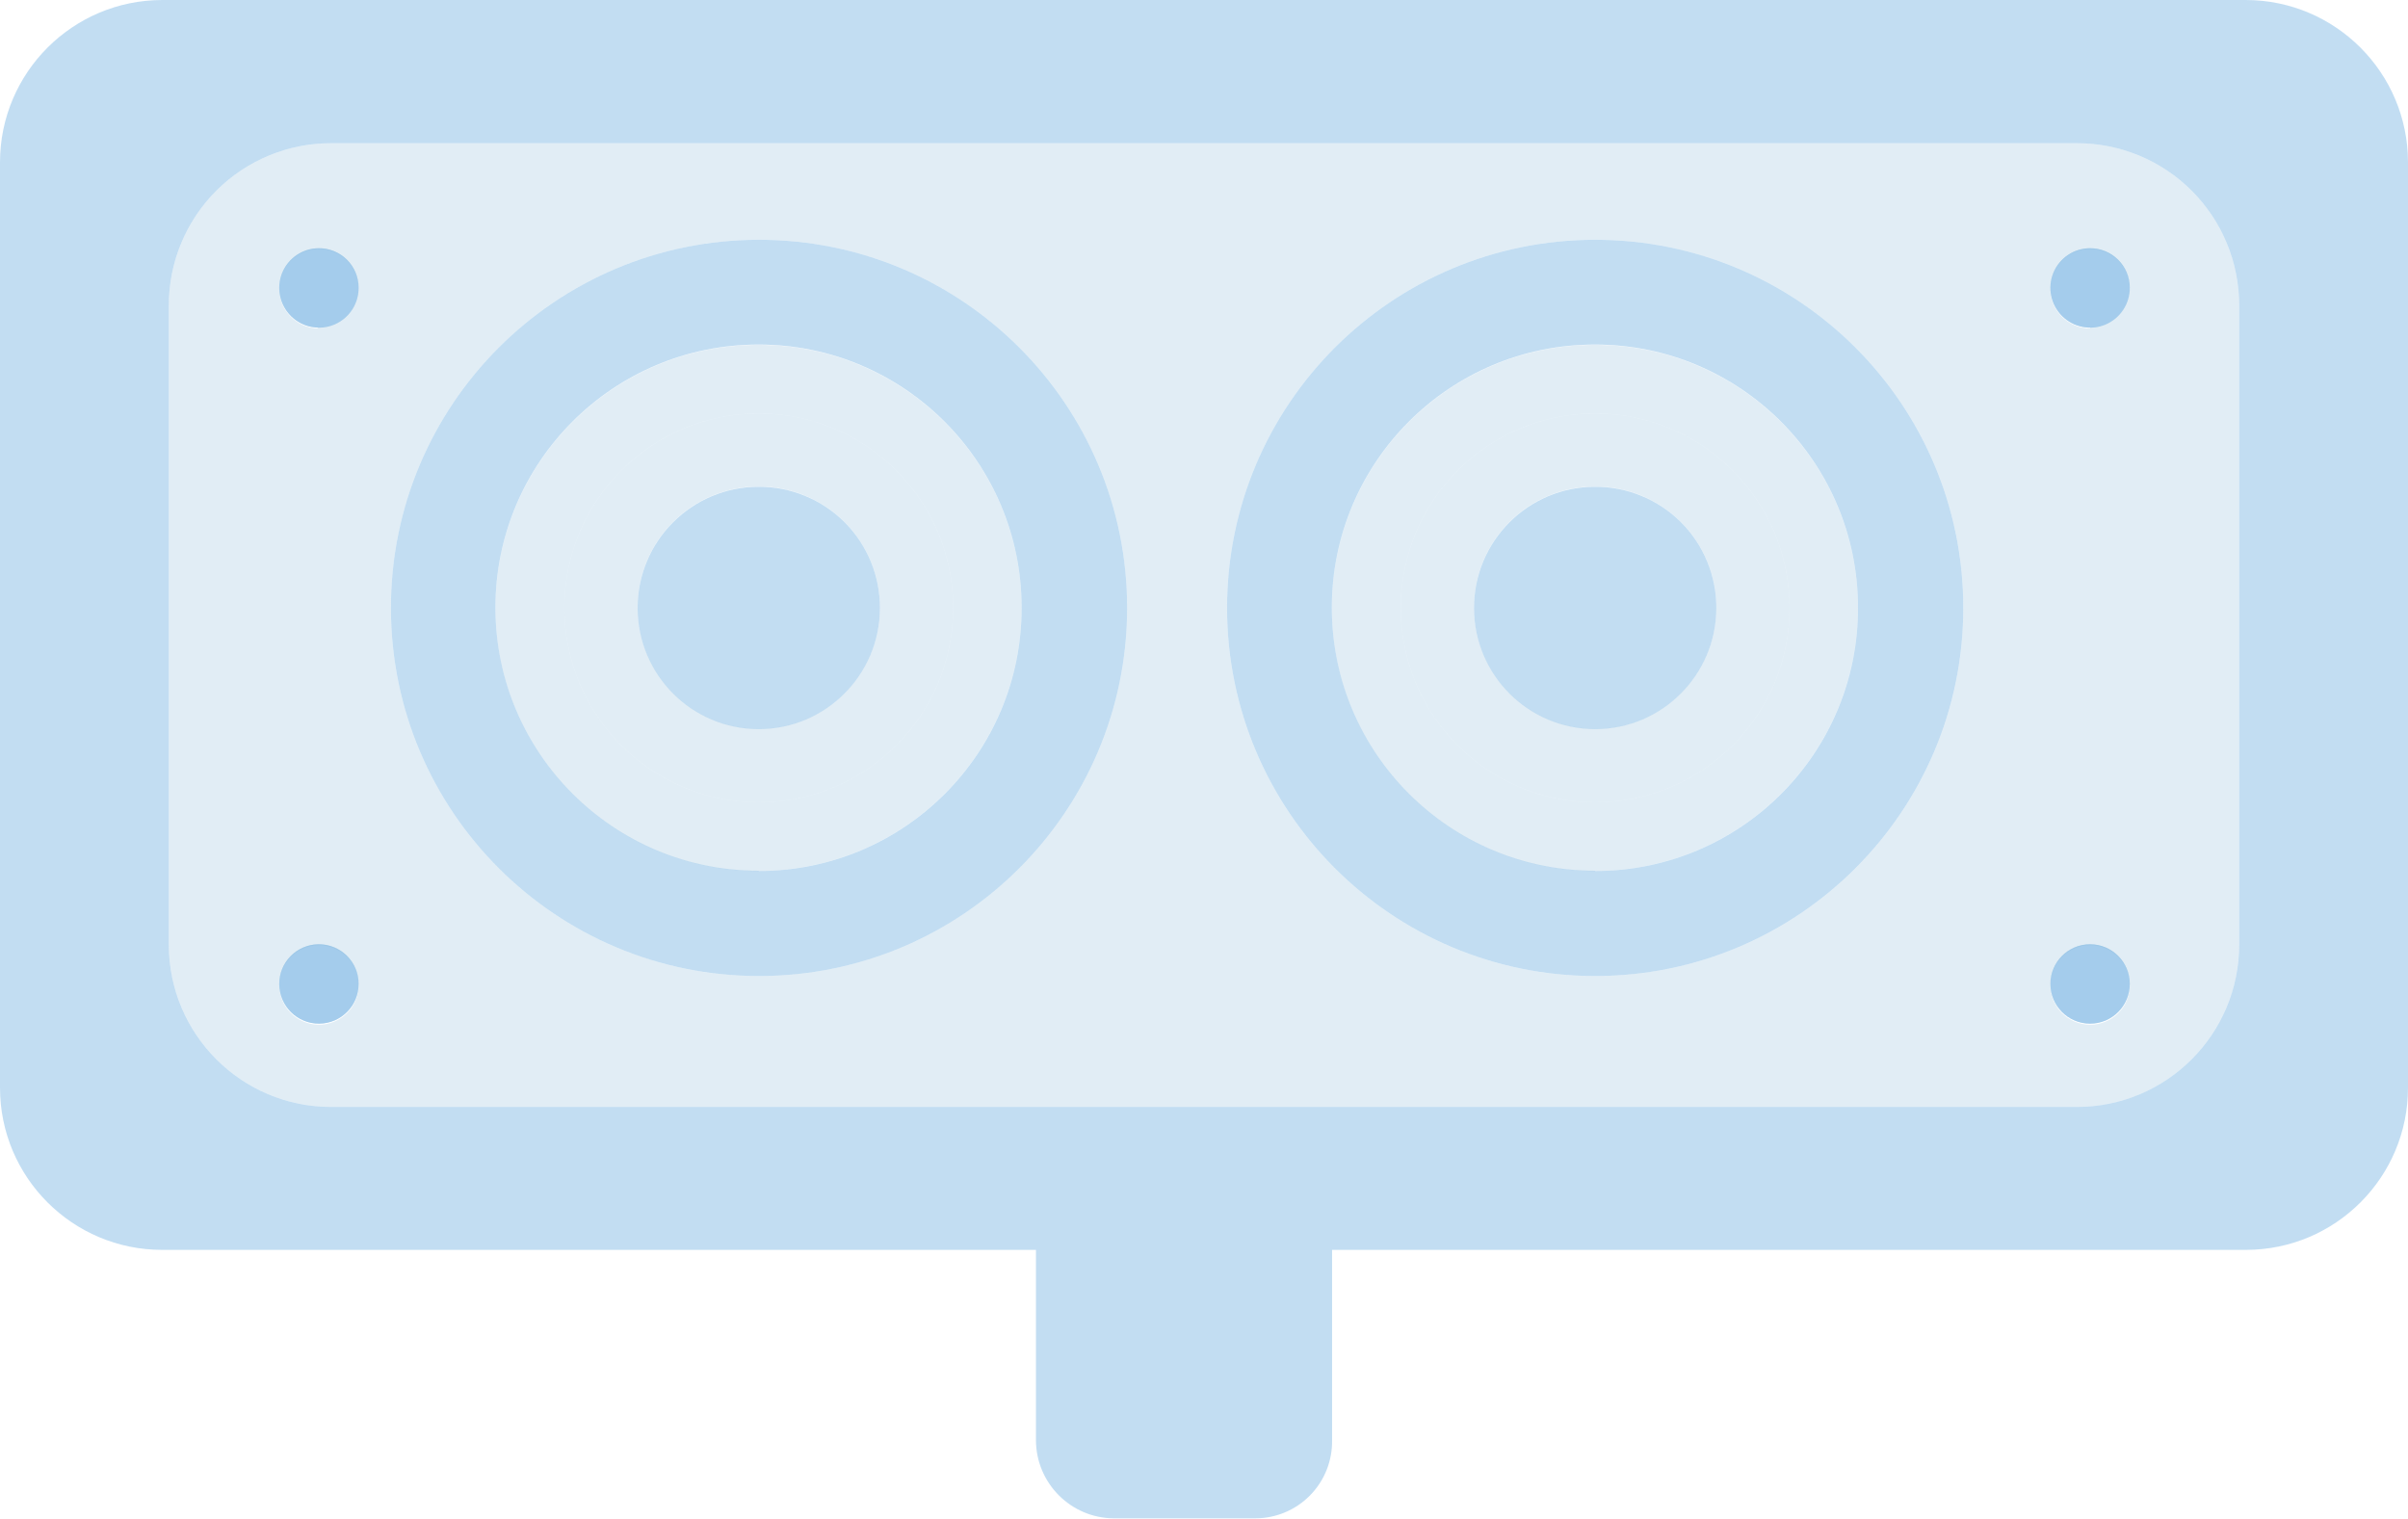
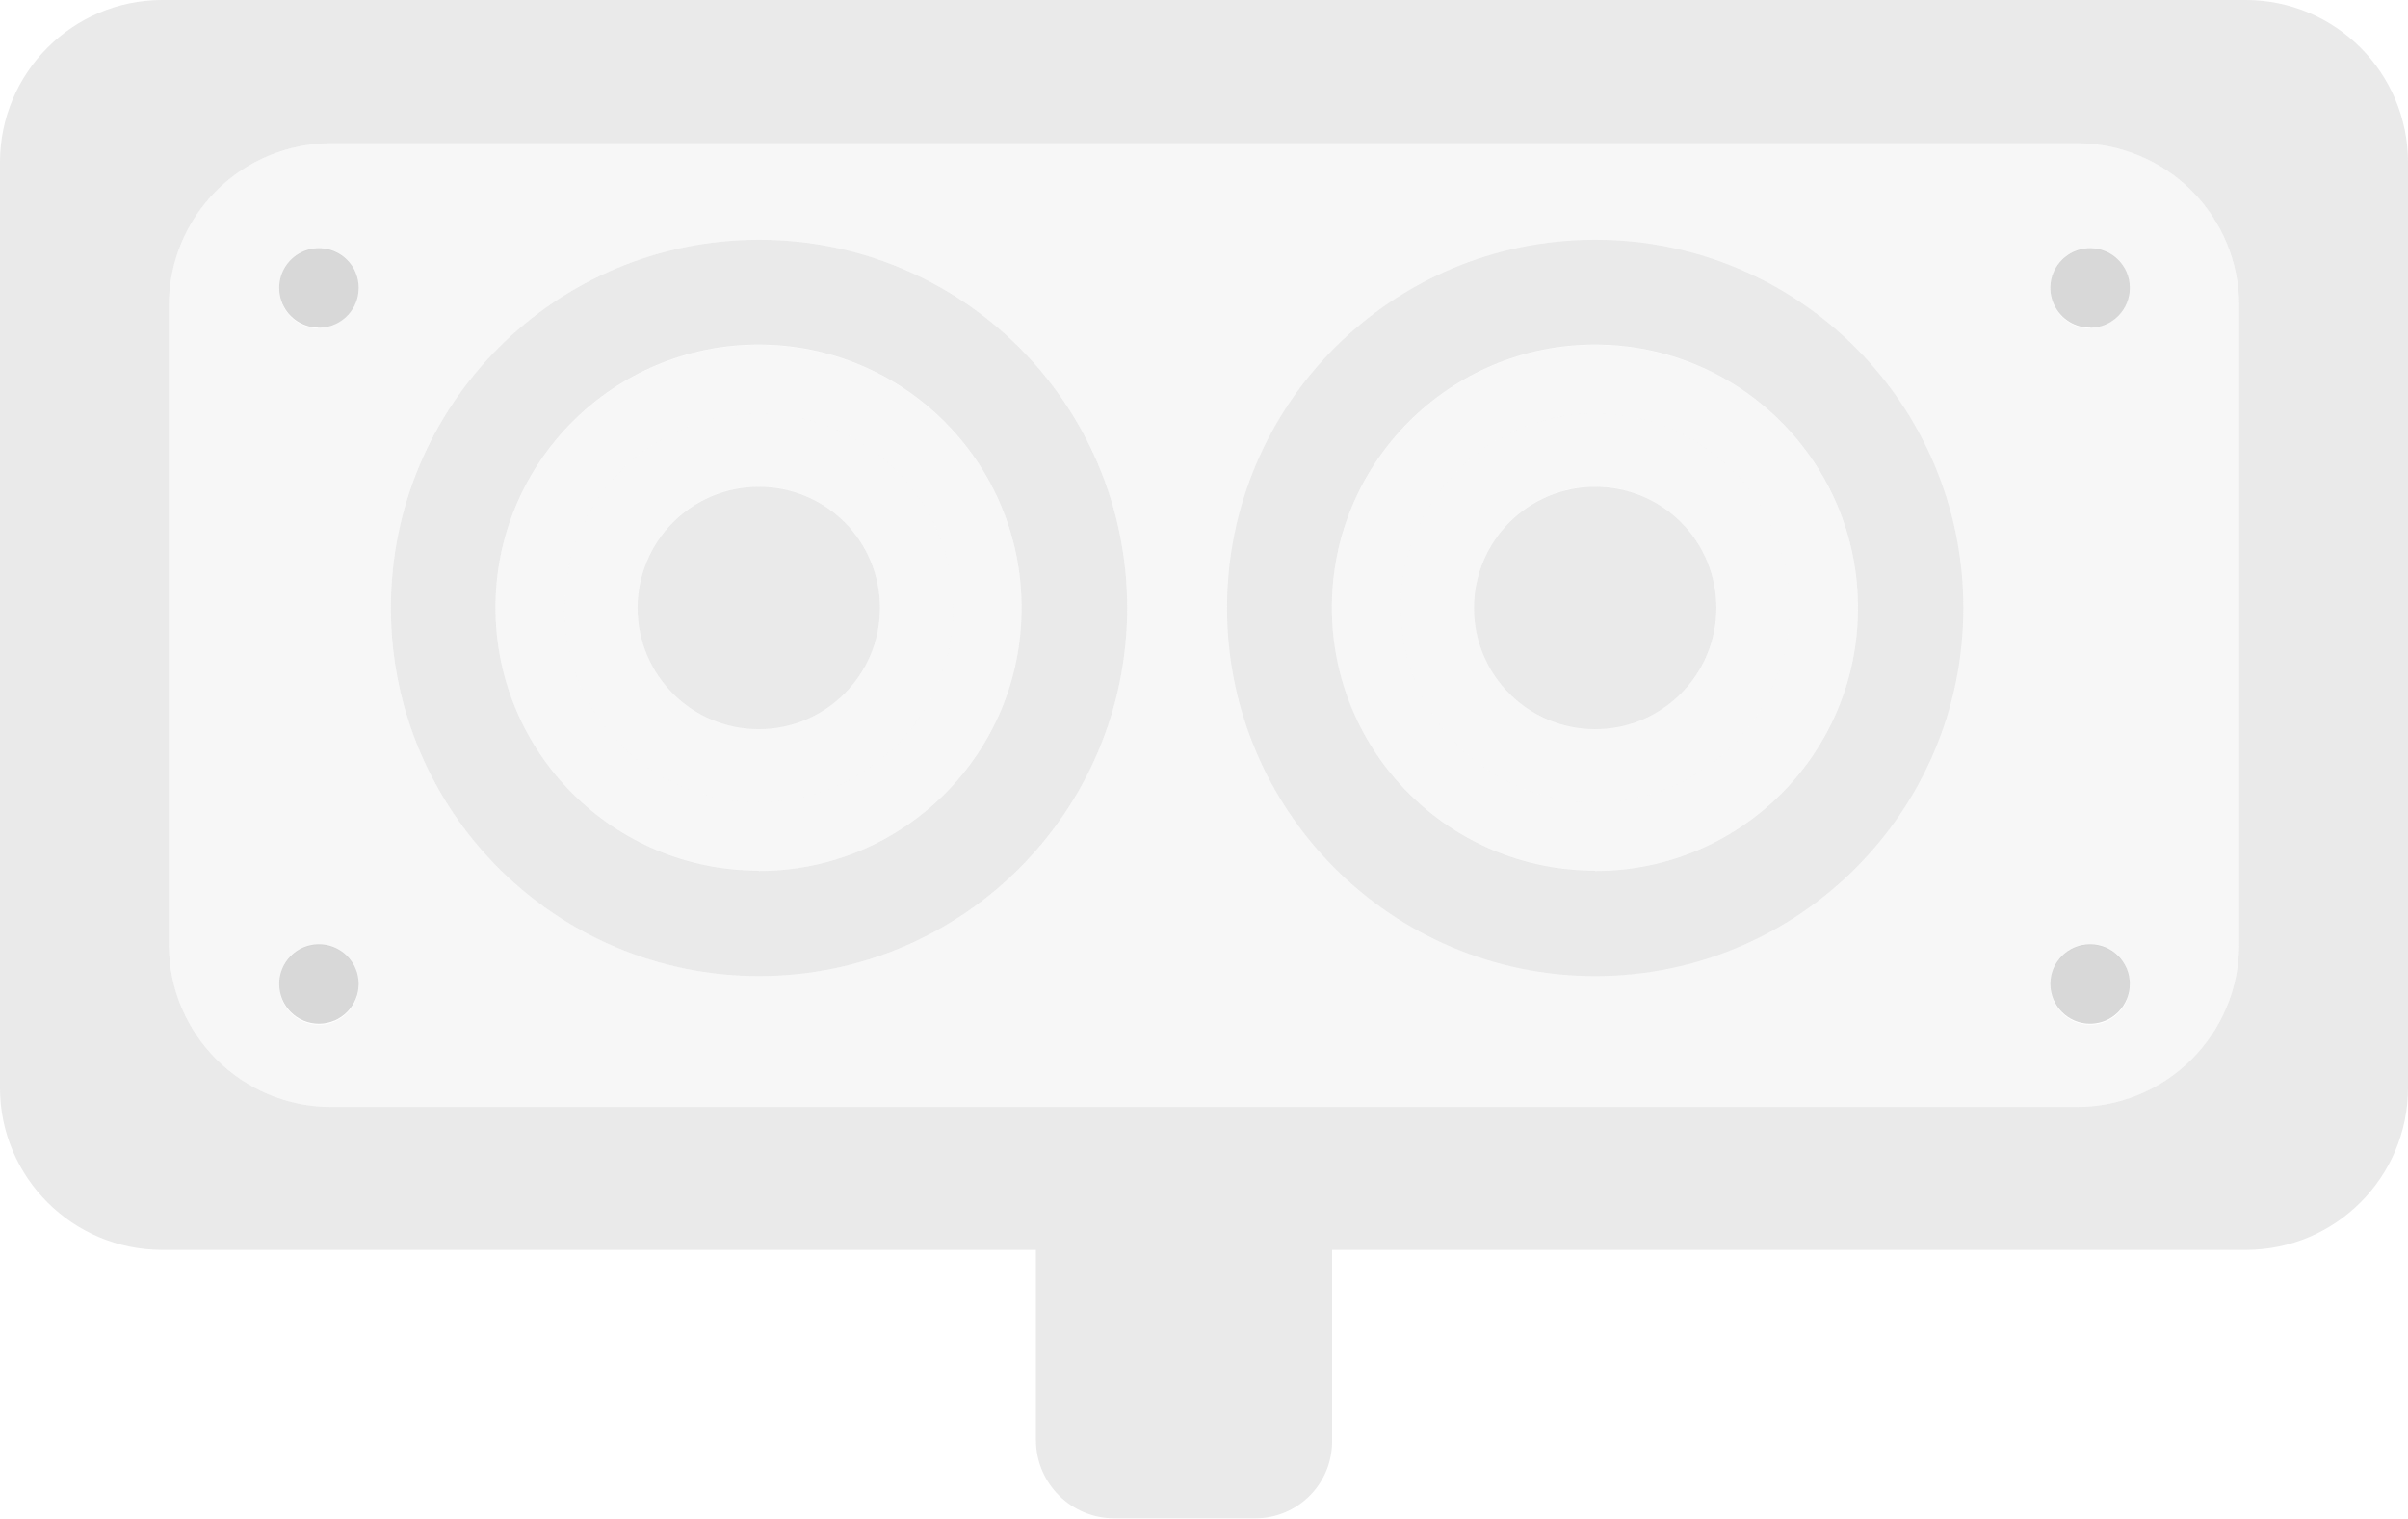
<svg xmlns="http://www.w3.org/2000/svg" viewBox="0 0 94 59.27">
  <defs>
-     <style>.cls-1{fill:#85bce6;opacity:0.5;}.cls-2{fill:#88b8d8;opacity:0.25;}</style>
+     <style>.cls-1{fill:#595a5a;opacity:0.13;}.cls-2{fill:#c4c4c4;opacity:0.14;}</style>
  </defs>
  <g id="Layer_2" data-name="Layer 2">
    <g id="Layer_1-2" data-name="Layer 1">
      <path class="cls-1" d="M14,11.23a1.55,1.55,0,1,1-1.55-1.54A1.54,1.54,0,0,1,14,11.23Z" />
      <path class="cls-1" d="M14,38.41a1.55,1.55,0,1,1-1.55-1.55A1.54,1.54,0,0,1,14,38.41Z" />
      <path class="cls-1" d="M83.14,11.23a1.55,1.55,0,1,1-1.55-1.54A1.55,1.55,0,0,1,83.14,11.23Z" />
      <path class="cls-1" d="M83.14,38.41a1.55,1.55,0,1,1-1.55-1.55A1.55,1.55,0,0,1,83.14,38.41Z" />
      <path class="cls-1" d="M34.35,23.73A4.73,4.73,0,1,1,29.62,19,4.72,4.72,0,0,1,34.35,23.73Z" />
      <path class="cls-1" d="M12.41,9.69A1.55,1.55,0,1,0,14,11.23,1.55,1.55,0,0,0,12.41,9.69Z" />
      <path class="cls-1" d="M81.59,36.86a1.55,1.55,0,1,0,1.55,1.55A1.55,1.55,0,0,0,81.59,36.86Z" />
      <path class="cls-1" d="M12.41,36.86A1.55,1.55,0,1,0,14,38.41,1.56,1.56,0,0,0,12.41,36.86Z" />
      <path class="cls-1" d="M87.67,0H6.33A6.34,6.34,0,0,0,0,6.33V42.46a6.33,6.33,0,0,0,6.33,6.33H40.44v7.43a3.06,3.06,0,0,0,3.05,3.05H49a3,3,0,0,0,3-3.05V48.79H87.67A6.33,6.33,0,0,0,94,42.46V6.33A6.34,6.34,0,0,0,87.67,0Zm-.26,36.87a6.34,6.34,0,0,1-6.34,6.34H12.93a6.34,6.34,0,0,1-6.34-6.34V11.92a6.33,6.33,0,0,1,6.34-6.33H81.07a6.33,6.33,0,0,1,6.34,6.33Z" />
      <path class="cls-1" d="M81.59,9.69a1.55,1.55,0,1,0,1.55,1.54A1.54,1.54,0,0,0,81.59,9.69Z" />
      <path class="cls-2" d="M29.62,16.14a7.59,7.59,0,1,0,7.59,7.59A7.59,7.59,0,0,0,29.62,16.14Zm0,12.31a4.73,4.73,0,1,1,4.73-4.72A4.72,4.72,0,0,1,29.62,28.45Z" />
      <path class="cls-1" d="M29.62,9.36A14.37,14.37,0,1,0,44,23.73,14.37,14.37,0,0,0,29.62,9.36Zm0,24.63A10.27,10.27,0,1,1,39.88,23.73,10.26,10.26,0,0,1,29.62,34Z" />
      <path class="cls-2" d="M29.62,13.46A10.27,10.27,0,1,0,39.88,23.73,10.27,10.27,0,0,0,29.62,13.46Zm0,17.86a7.59,7.59,0,1,1,7.59-7.59A7.59,7.59,0,0,1,29.62,31.32Z" />
      <path class="cls-2" d="M81.07,5.59H12.93a6.33,6.33,0,0,0-6.34,6.33V36.87a6.34,6.34,0,0,0,6.34,6.34H81.07a6.34,6.34,0,0,0,6.34-6.34V11.92A6.33,6.33,0,0,0,81.07,5.59ZM12.41,40A1.55,1.55,0,1,1,14,38.41,1.55,1.55,0,0,1,12.41,40Zm0-27.18A1.55,1.55,0,1,1,14,11.23,1.55,1.55,0,0,1,12.41,12.78ZM29.62,38.1A14.37,14.37,0,1,1,44,23.73,14.37,14.37,0,0,1,29.62,38.1Zm32.65,0A14.37,14.37,0,1,1,76.64,23.73,14.37,14.37,0,0,1,62.27,38.1ZM81.59,40a1.55,1.55,0,1,1,1.55-1.55A1.54,1.54,0,0,1,81.59,40Zm0-27.18a1.55,1.55,0,1,1,1.55-1.55A1.54,1.54,0,0,1,81.59,12.78Z" />
      <path class="cls-1" d="M67,23.73A4.73,4.73,0,1,1,62.27,19,4.72,4.72,0,0,1,67,23.73Z" />
      <path class="cls-2" d="M62.27,16.14a7.59,7.59,0,1,0,7.59,7.59A7.59,7.59,0,0,0,62.27,16.14Zm0,12.31A4.73,4.73,0,1,1,67,23.73,4.72,4.72,0,0,1,62.27,28.45Z" />
      <path class="cls-1" d="M62.27,9.36A14.37,14.37,0,1,0,76.64,23.73,14.37,14.37,0,0,0,62.27,9.36Zm0,24.63A10.27,10.27,0,1,1,72.53,23.73,10.26,10.26,0,0,1,62.27,34Z" />
      <path class="cls-2" d="M62.27,13.46A10.27,10.27,0,1,0,72.53,23.73,10.27,10.27,0,0,0,62.27,13.46Zm0,17.86a7.59,7.59,0,1,1,7.59-7.59A7.59,7.59,0,0,1,62.27,31.32Z" />
    </g>
  </g>
</svg>
